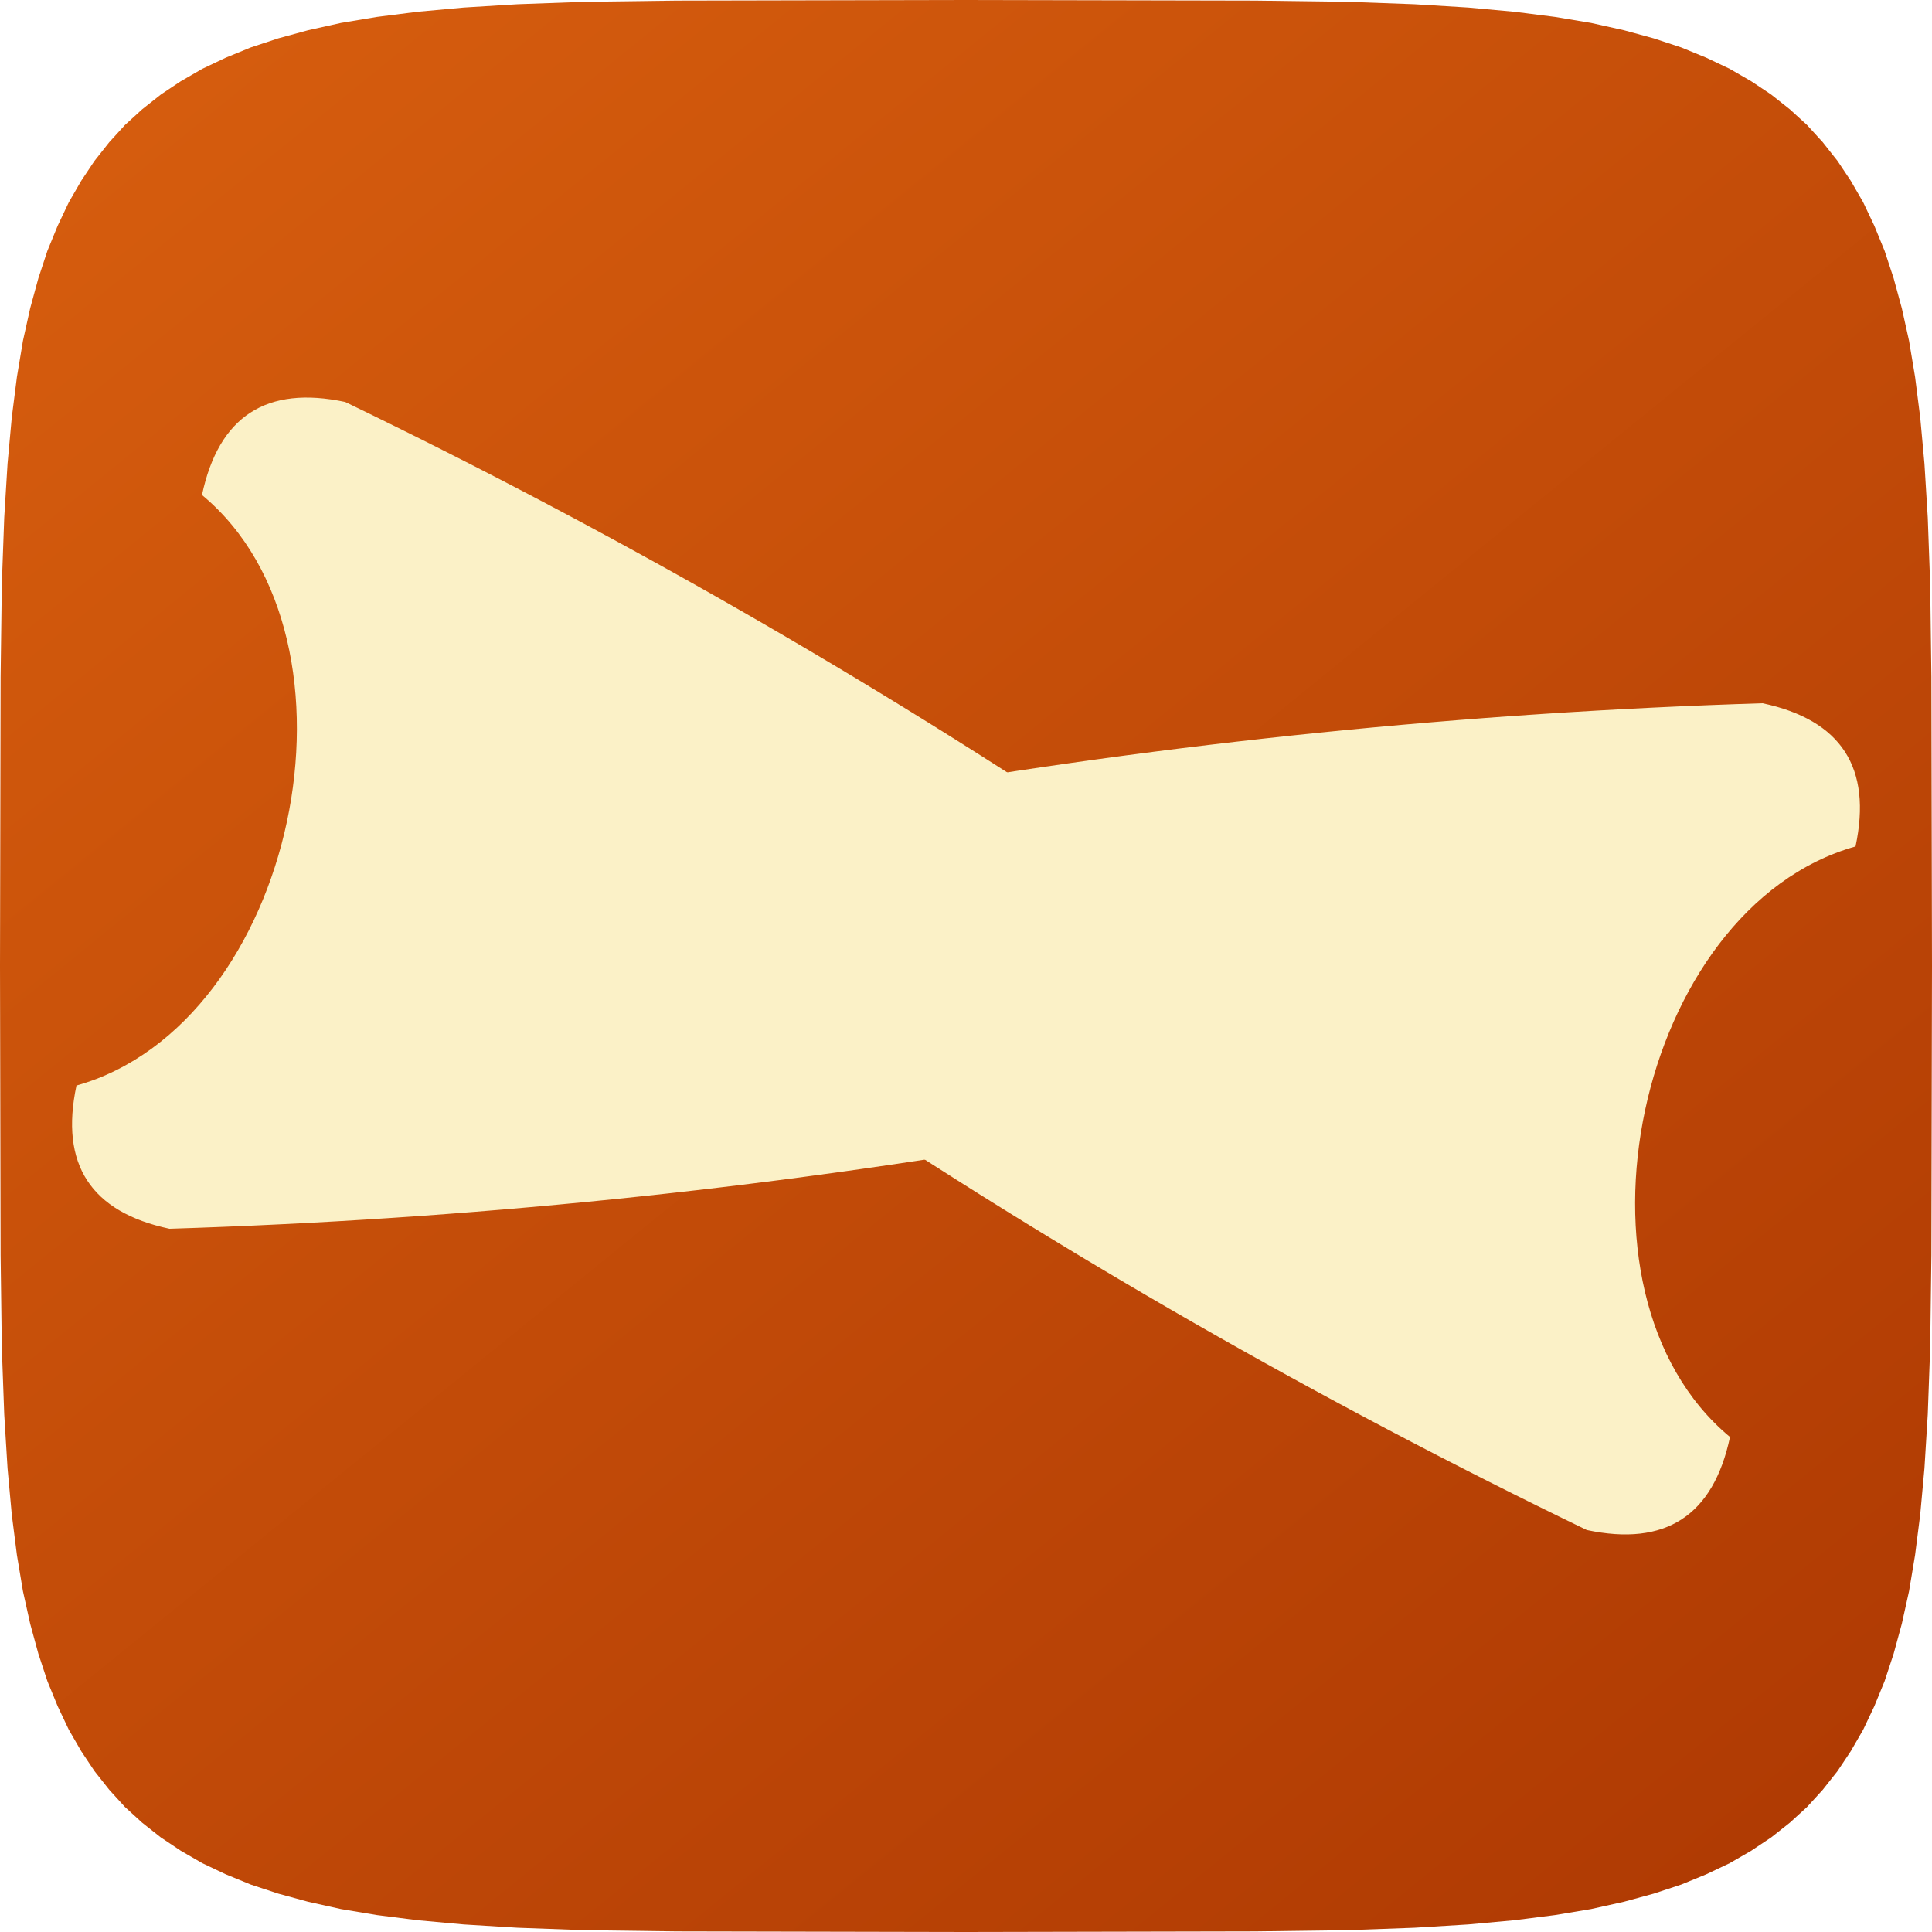
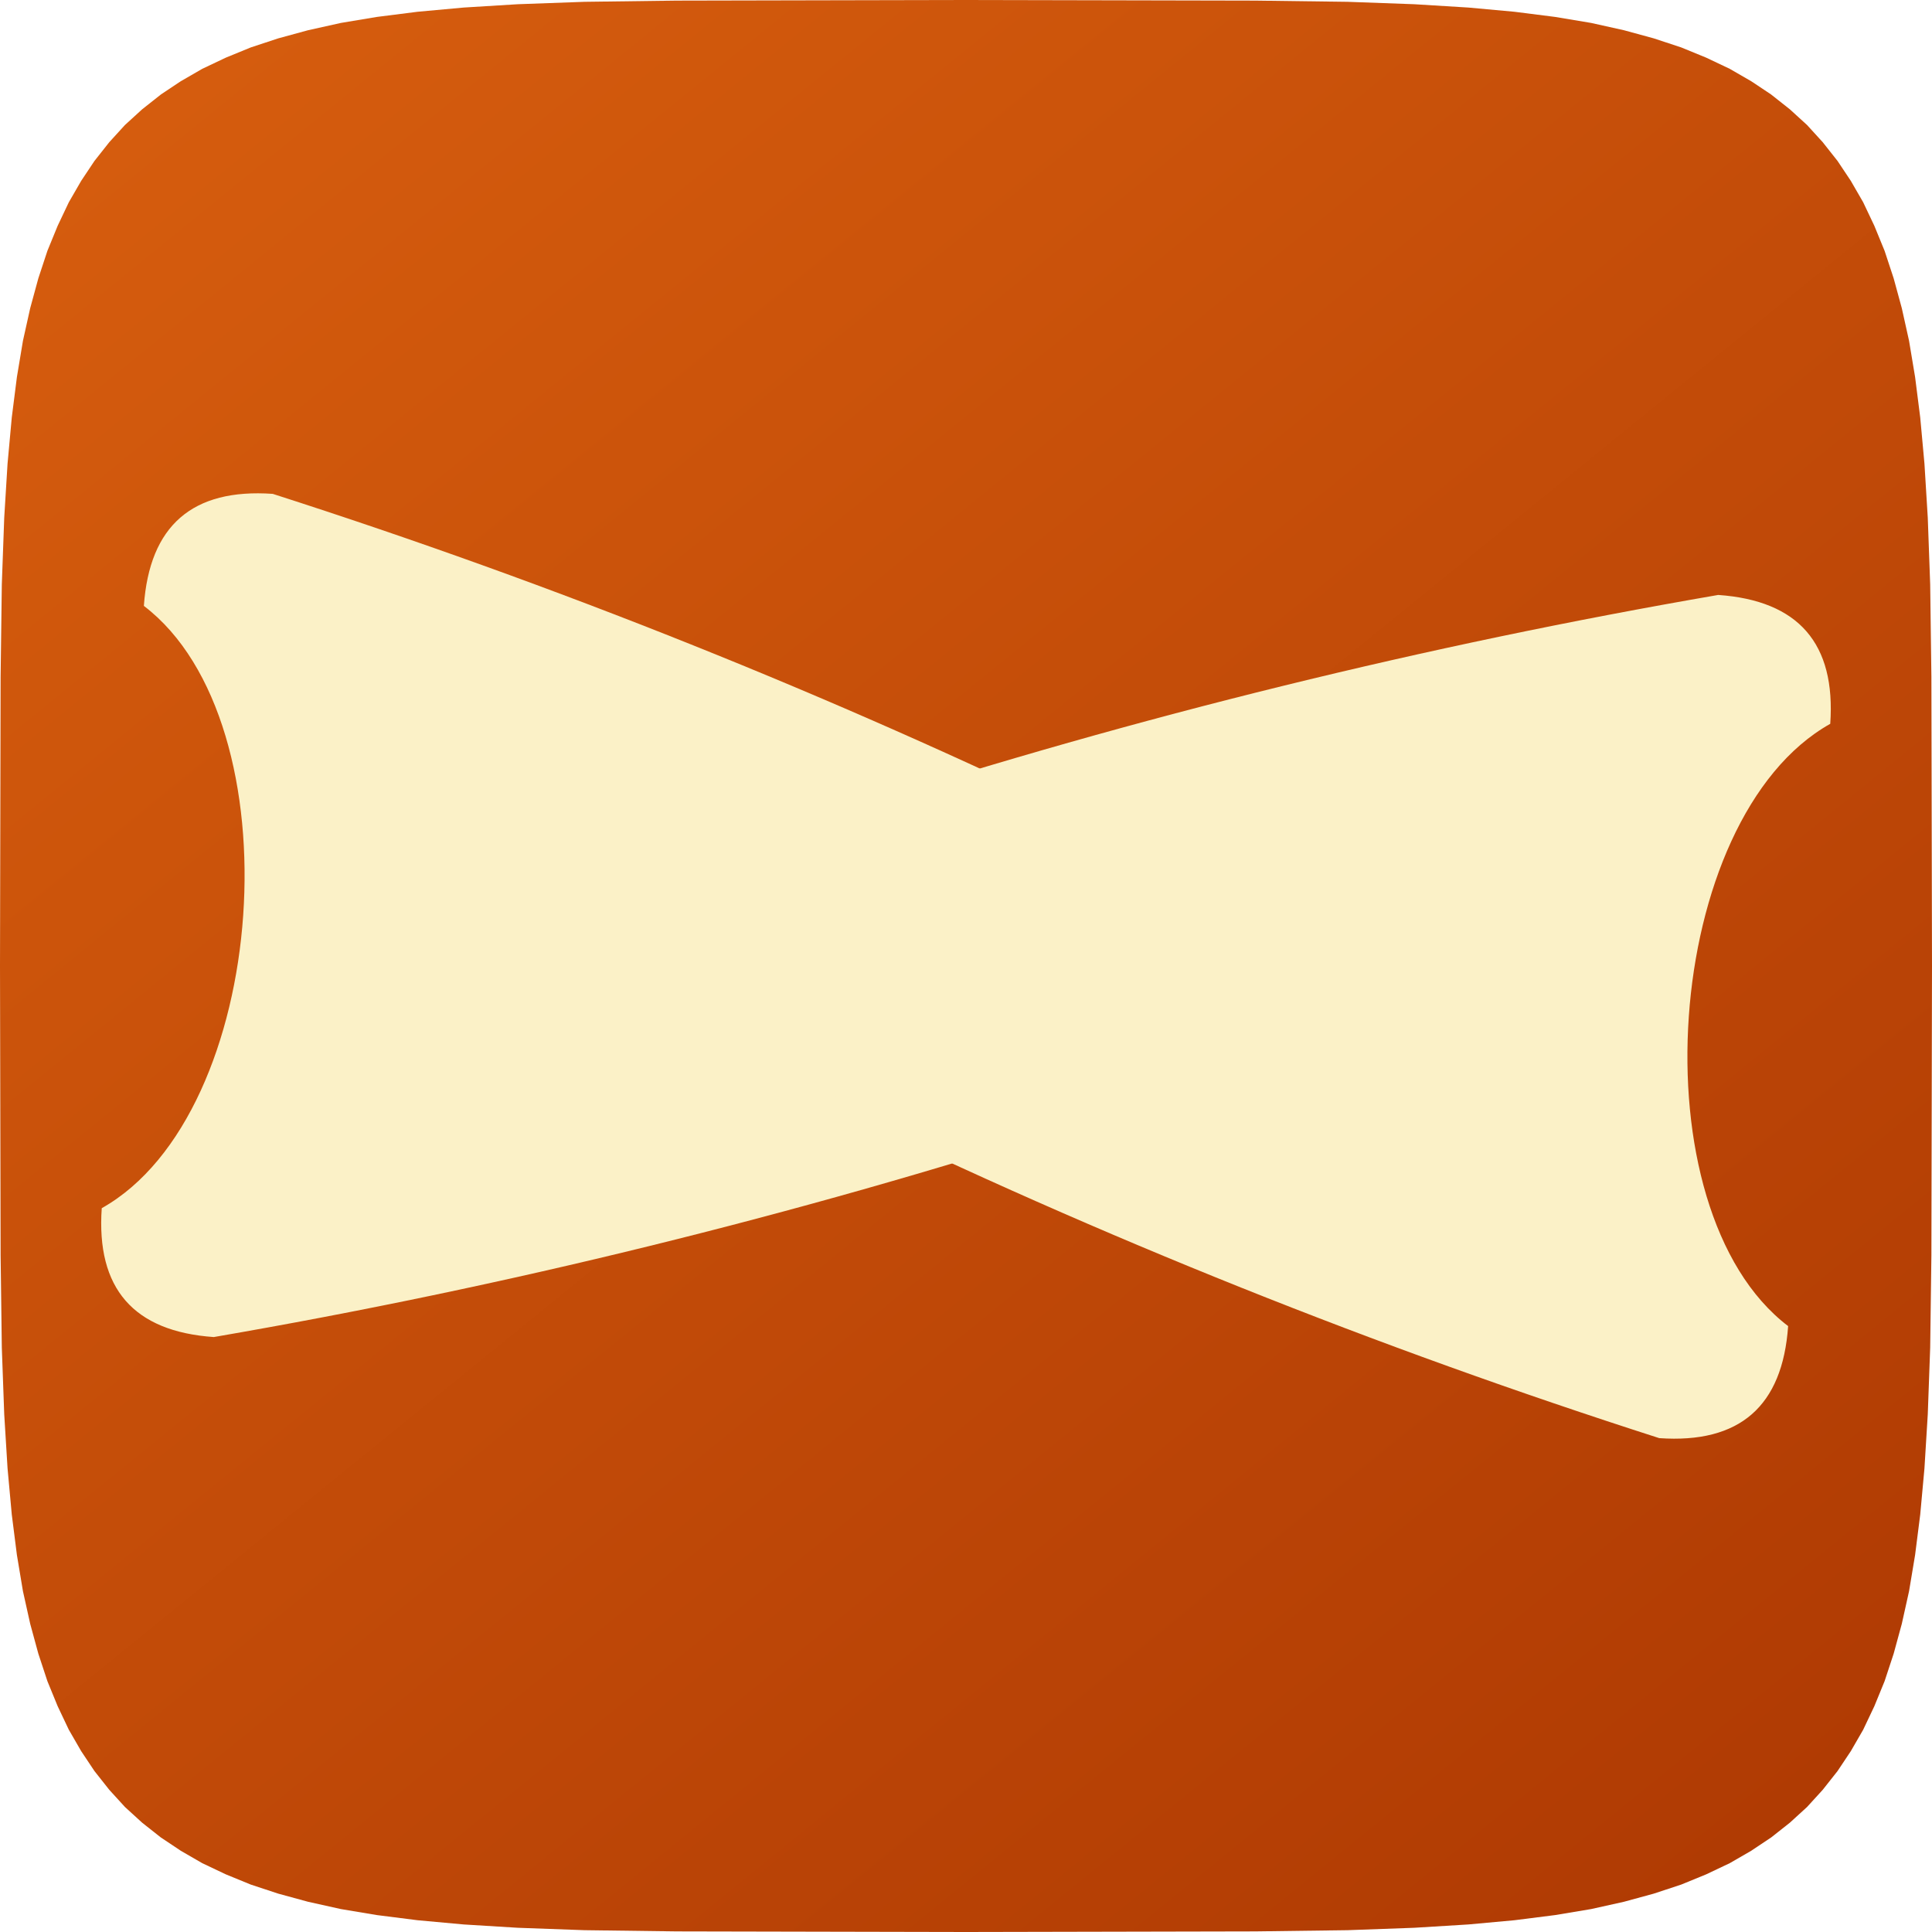
<svg xmlns="http://www.w3.org/2000/svg" width="64" height="64" viewBox="0 0 64 64">
  <defs>
    <linearGradient id="tile" gradientUnits="userSpaceOnUse" x1="6" y1="0" x2="58" y2="64">
      <stop offset="0" stop-color="#d65d0e" />
      <stop offset="1" stop-color="#af3a03" />
    </linearGradient>
  </defs>
  <path d="M 64 32 L 63.98 41.58 L 63.94 44.64 L 63.86 46.85 L 63.75 48.64 L 63.61 50.17 L 63.44 51.51 L 63.24 52.71 L 63 53.79 L 62.73 54.78 L 62.43 55.69 L 62.09 56.52 L 61.72 57.3 L 61.31 58.01 L 60.87 58.67 L 60.38 59.29 L 59.86 59.86 L 59.29 60.38 L 58.67 60.87 L 58.01 61.31 L 57.3 61.72 L 56.52 62.09 L 55.69 62.43 L 54.78 62.73 L 53.79 63 L 52.71 63.24 L 51.51 63.44 L 50.17 63.61 L 48.64 63.75 L 46.85 63.86 L 44.64 63.94 L 41.58 63.98 L 32 64 L 22.42 63.98 L 19.36 63.94 L 17.15 63.86 L 15.36 63.75 L 13.83 63.61 L 12.49 63.44 L 11.29 63.24 L 10.21 63 L 9.22 62.73 L 8.31 62.43 L 7.48 62.09 L 6.7 61.72 L 5.99 61.31 L 5.33 60.87 L 4.71 60.38 L 4.14 59.86 L 3.62 59.29 L 3.13 58.67 L 2.69 58.01 L 2.28 57.3 L 1.91 56.52 L 1.57 55.69 L 1.27 54.78 L 1 53.79 L 0.76 52.71 L 0.56 51.51 L 0.39 50.17 L 0.25 48.64 L 0.14 46.85 L 0.06 44.64 L 0.02 41.58 L 0 32 L 0.02 22.42 L 0.06 19.36 L 0.14 17.15 L 0.25 15.36 L 0.39 13.83 L 0.56 12.49 L 0.76 11.29 L 1 10.21 L 1.27 9.22 L 1.57 8.31 L 1.91 7.48 L 2.28 6.7 L 2.69 5.99 L 3.13 5.33 L 3.62 4.71 L 4.14 4.14 L 4.71 3.62 L 5.33 3.13 L 5.99 2.69 L 6.7 2.28 L 7.48 1.91 L 8.31 1.57 L 9.22 1.27 L 10.21 1 L 11.29 0.76 L 12.49 0.56 L 13.83 0.39 L 15.36 0.25 L 17.15 0.14 L 19.36 0.06 L 22.42 0.02 L 32 0 L 41.58 0.02 L 44.64 0.06 L 46.85 0.14 L 48.64 0.25 L 50.17 0.39 L 51.51 0.56 L 52.71 0.76 L 53.79 1 L 54.78 1.27 L 55.69 1.57 L 56.52 1.91 L 57.3 2.28 L 58.01 2.69 L 58.67 3.13 L 59.29 3.62 L 59.86 4.14 L 60.38 4.71 L 60.87 5.33 L 61.31 5.99 L 61.72 6.7 L 62.09 7.48 L 62.43 8.31 L 62.73 9.22 L 63 10.21 L 63.24 11.29 L 63.44 12.49 L 63.61 13.83 L 63.75 15.36 L 63.86 17.15 L 63.94 19.36 L 63.98 22.42 Z" fill="url(#tile)" />
-   <g transform="rotate(12 32 32)">
-     <path d="M 36 27 Q 22.34 21.52 8 18 Q 4 18 4 22 C 10.67 25.5 10.67 38.5 4 42 Q 4 46 8 46 Q 22.34 42.48 36 37 Z" fill="#fbf1c7" />
-     <path d="M 28 27 Q 41.66 21.52 56 18 Q 60 18 60 22 C 53.33 25.5 53.33 38.5 60 42 Q 60 46 56 46 Q 41.66 42.48 28 37 Z" fill="#fbf1c7" />
+   <g transform="rotate(4 32 32)">
+     <path d="M 36 27 Q 22.34 21.52 8 18 Q 4 18 4 22 C 9.33 25.5 9.33 38.5 4 42 Q 4 46 8 46 Q 22.34 42.48 36 37 Z" fill="#fbf1c7" />
+     <path d="M 28 27 Q 41.66 21.52 56 18 Q 60 18 60 22 C 54.67 25.5 54.67 38.5 60 42 Q 60 46 56 46 Q 41.66 42.48 28 37 Z" fill="#fbf1c7" />
  </g>
</svg>
